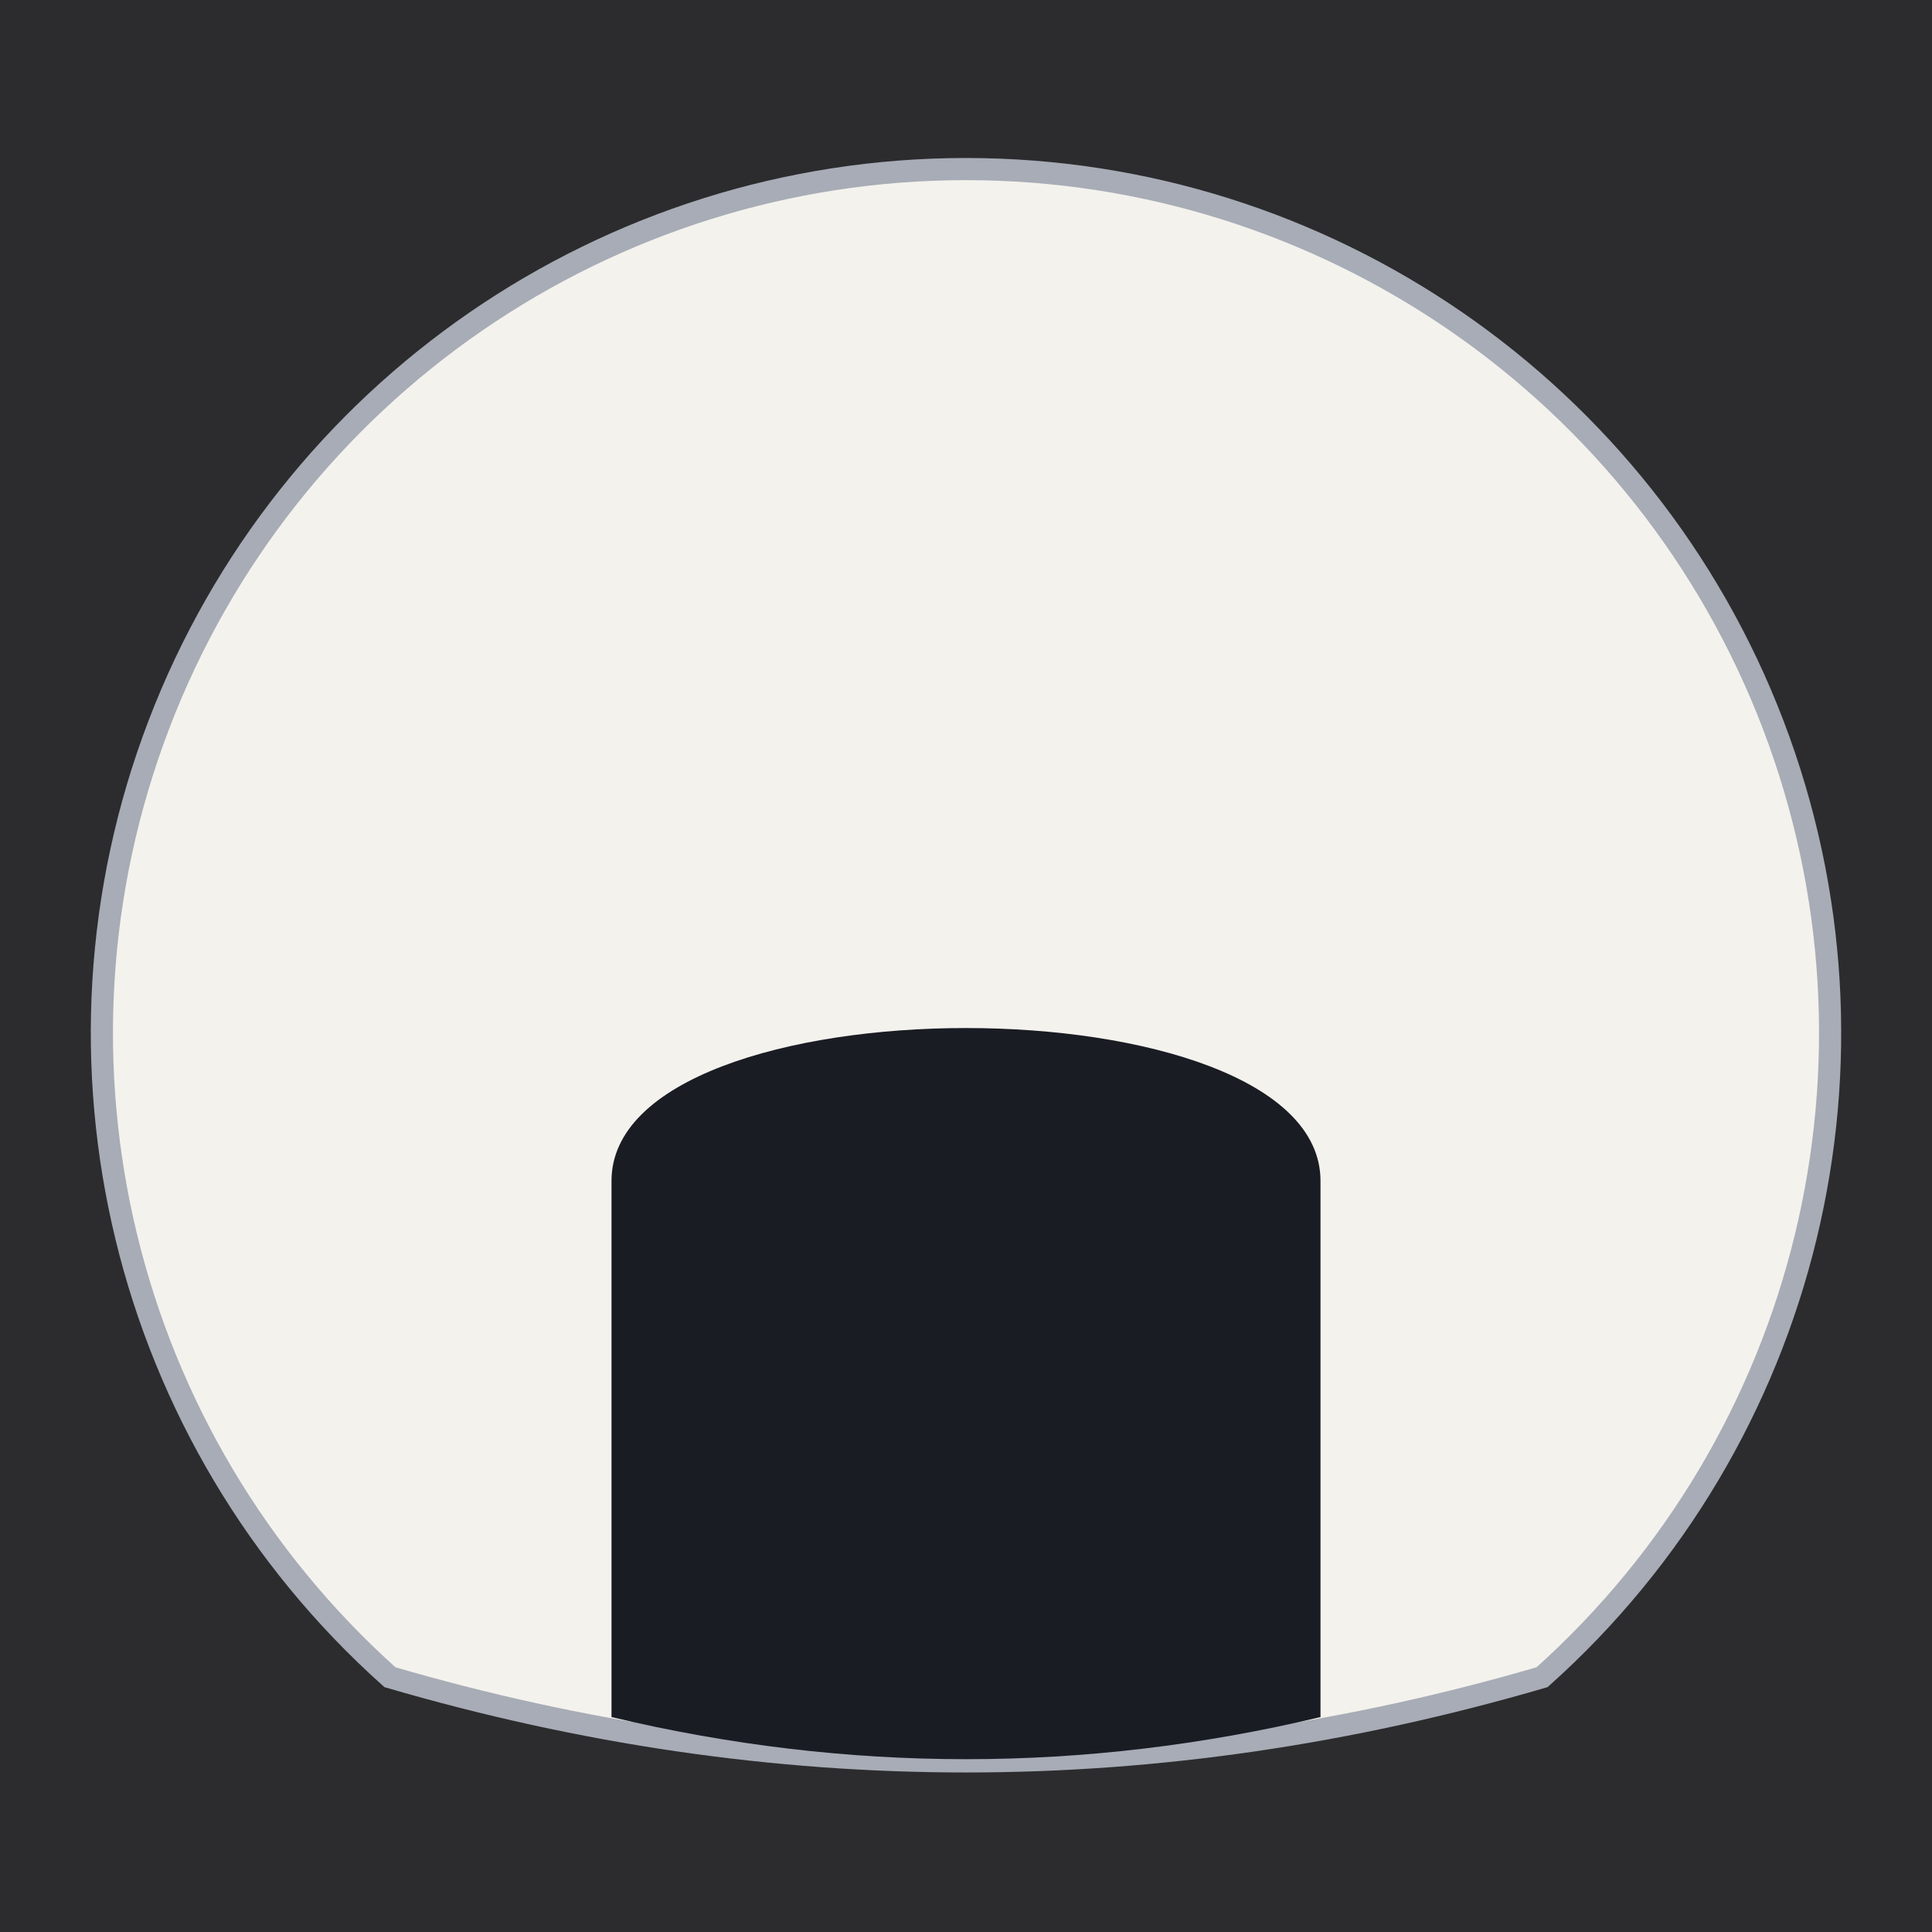
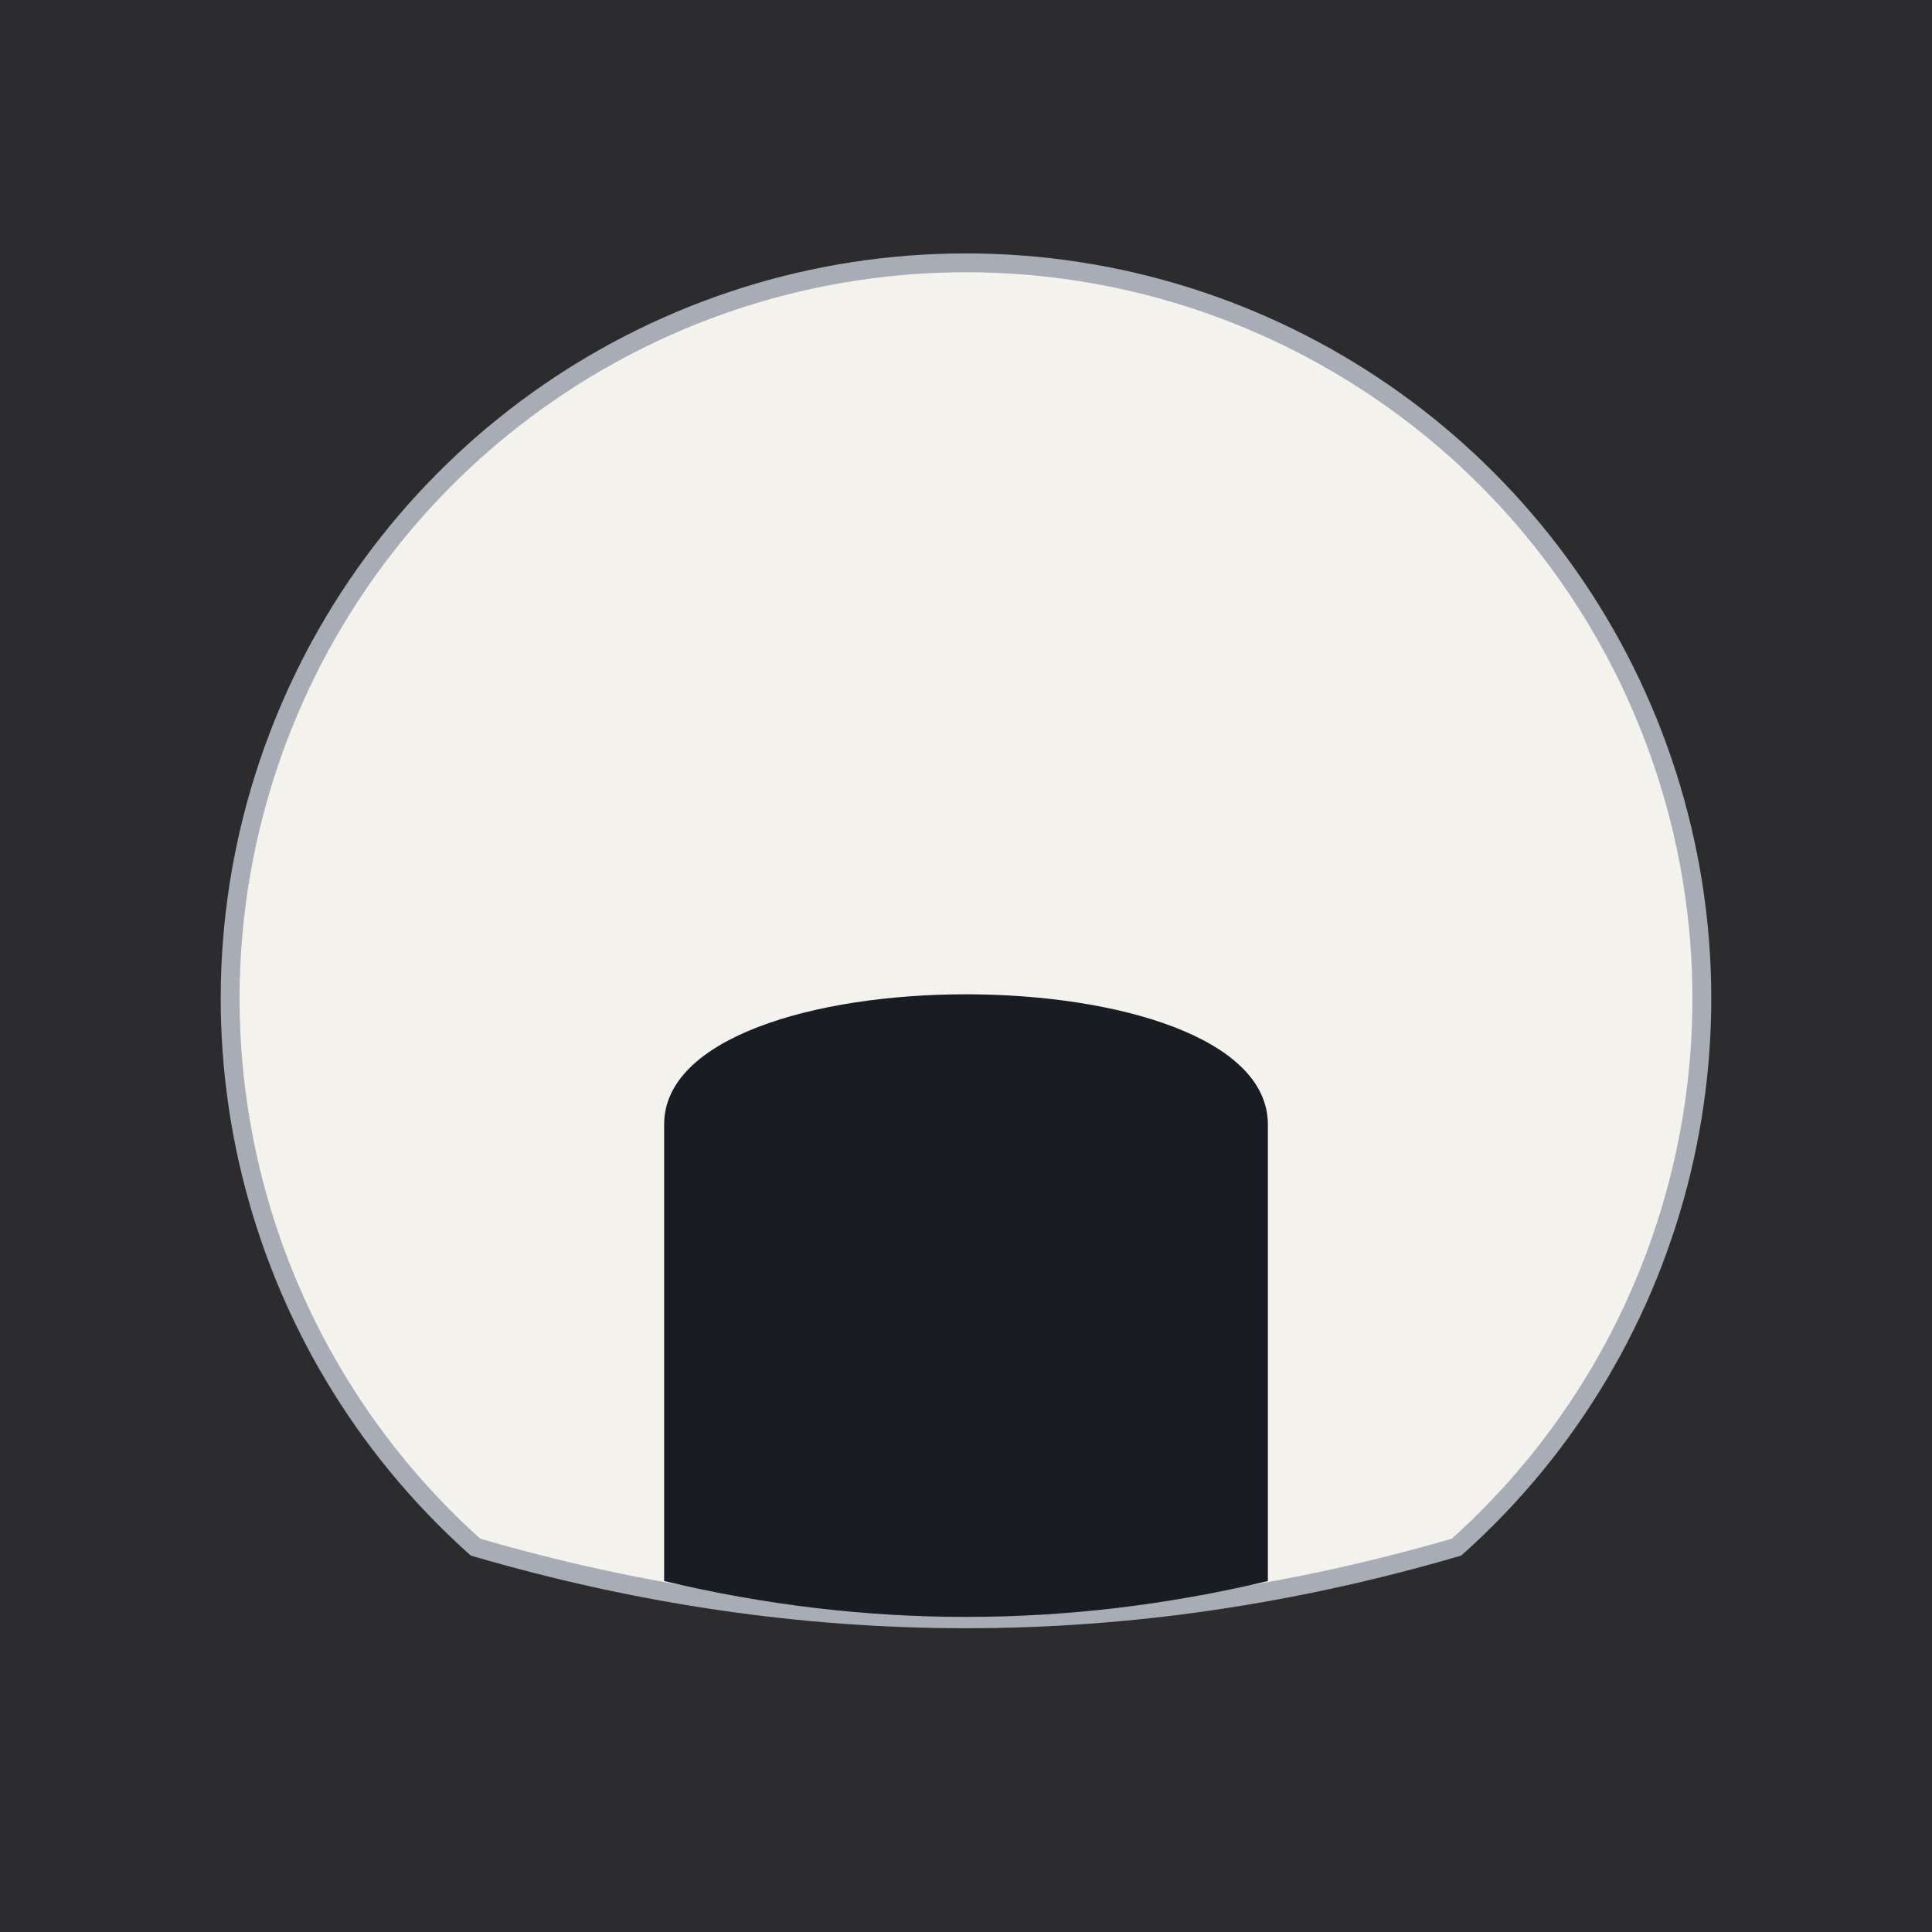
- <svg xmlns="http://www.w3.org/2000/svg" width="1024" height="1024" viewBox="76 63 872 872">
+ <svg xmlns="http://www.w3.org/2000/svg" width="1024" height="1024" viewBox="0 0 1024 1024">
  <rect width="1024" height="1024" fill="#2C2C2E" />
  <g fill-rule="evenodd" transform="translate(0,60)">
    <path d="M252,760 A390,390 0 1 1 772,760 Q512,836 252,760 Z" fill="#F4F2ED" stroke="#A7ACB6" stroke-width="10" />
    <path d="M352,778 L352,536 C352,444 672,444 672,536 L672,778 Q512,816 352,778 Z" fill="#191C23" />
  </g>
</svg>
